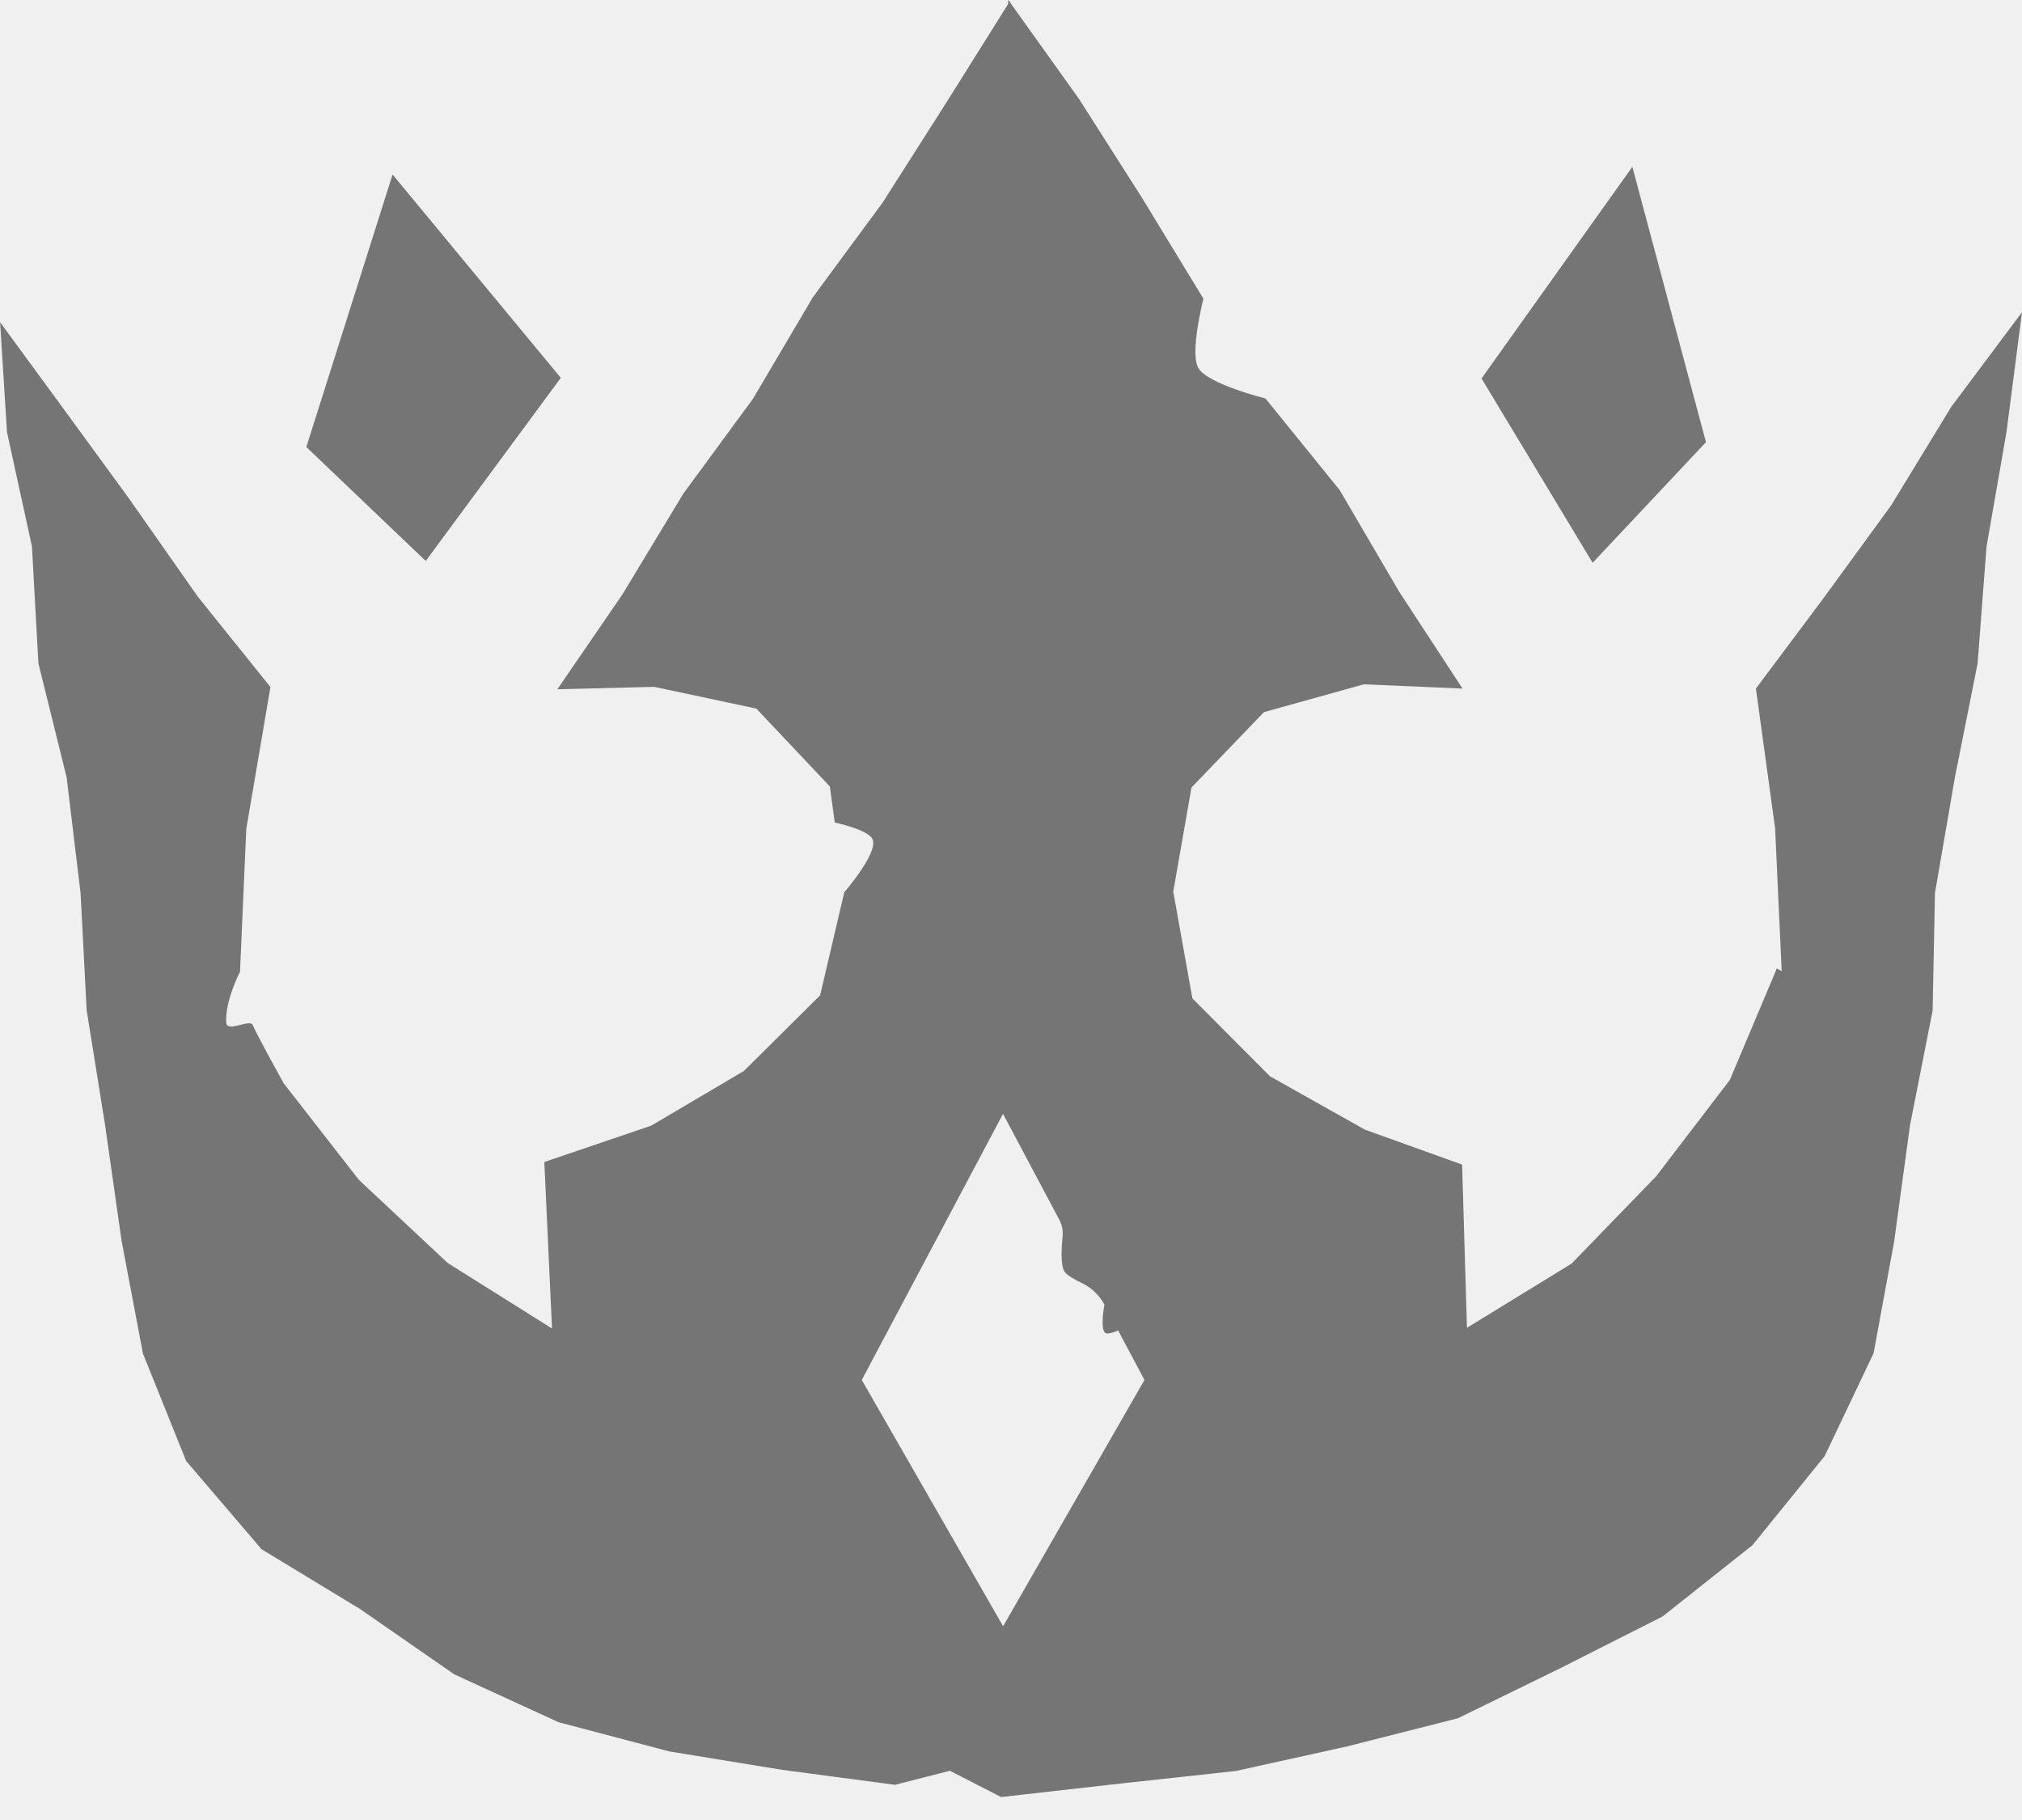
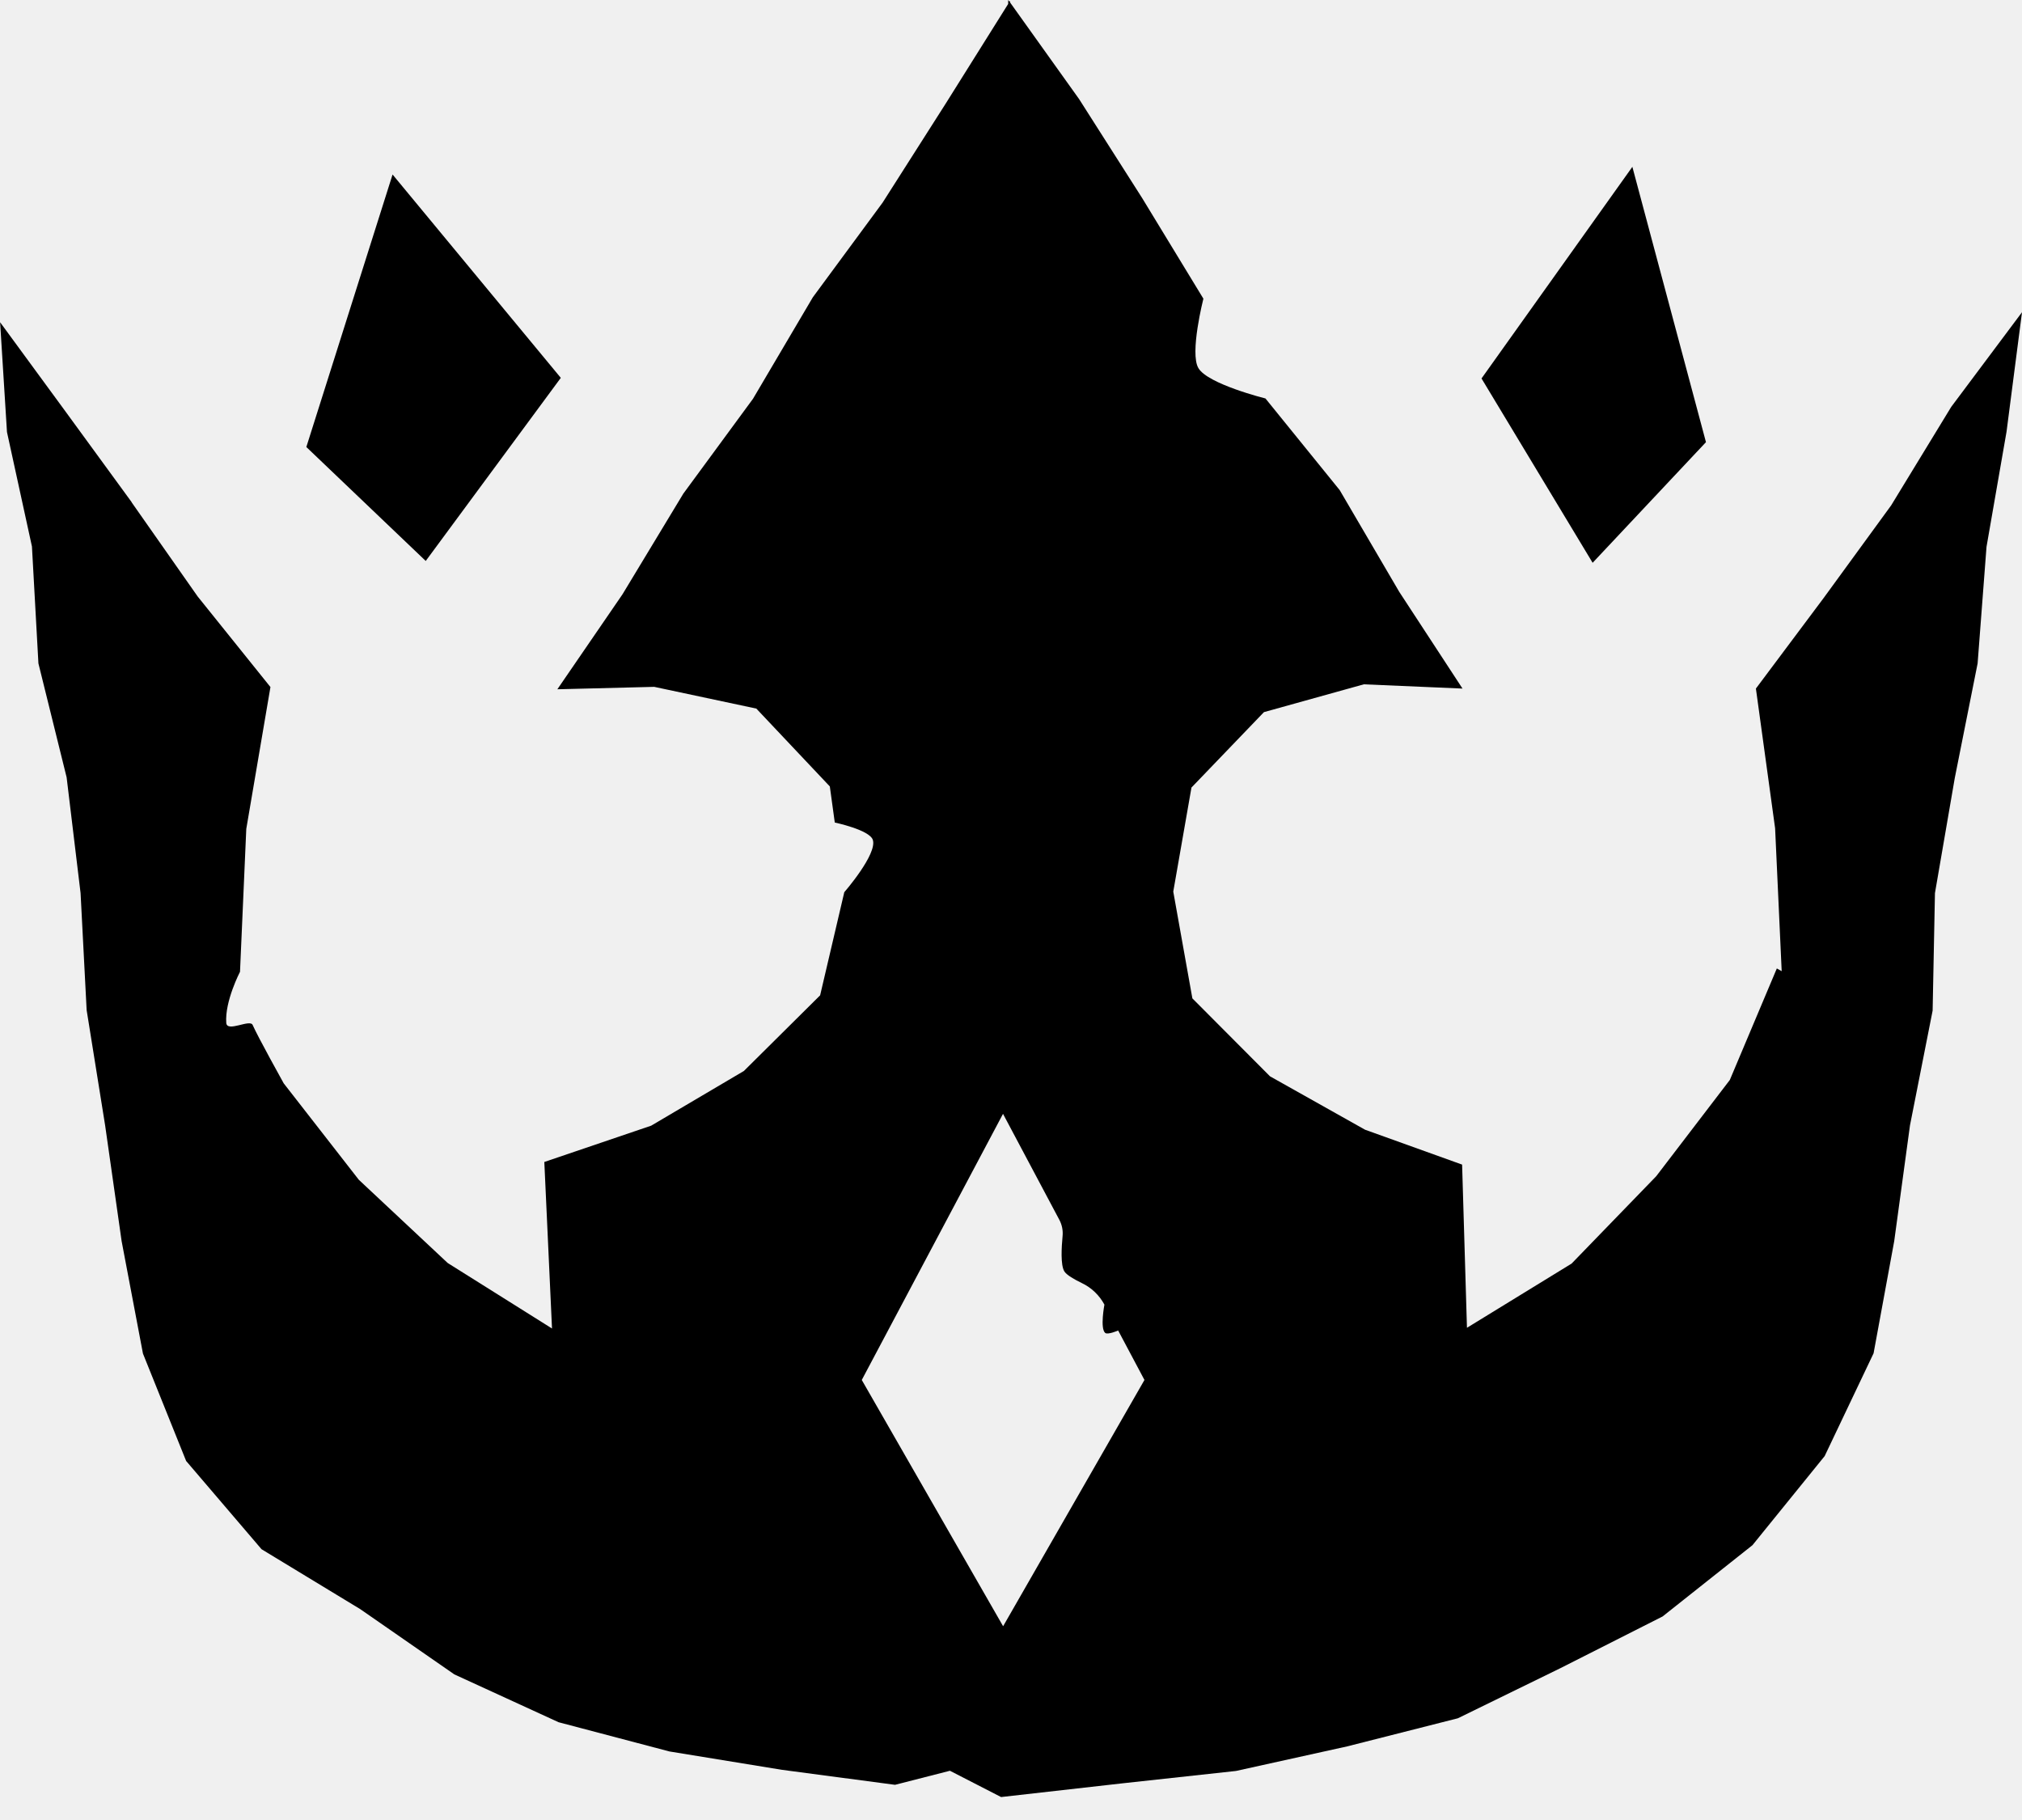
<svg xmlns="http://www.w3.org/2000/svg" width="20" height="18" viewBox="0 0 20 18" fill="none">
  <g clip-path="url(#clip0_2_232)">
-     <path d="M14.654 3.743L16.146 1.65L16.874 4.373L15.753 5.566L14.654 3.743Z" fill="#757575" />
-     <path d="M3.03 4.421L3.883 1.726L5.547 3.737L4.211 5.548L3.03 4.421Z" fill="#757575" />
-     <path d="M1.302 4.968L1.955 5.899L2.675 6.795L2.436 8.198L2.374 9.611C2.374 9.611 2.222 9.903 2.238 10.117C2.246 10.213 2.472 10.076 2.499 10.137C2.548 10.25 2.806 10.714 2.806 10.714L3.549 11.668L4.428 12.491L5.46 13.139L5.384 11.492L6.441 11.133L7.358 10.592L8.112 9.844L8.351 8.824C8.351 8.824 8.68 8.446 8.633 8.306C8.6 8.207 8.257 8.135 8.257 8.135L8.208 7.778L7.481 7.008L6.471 6.793L5.513 6.817L6.157 5.878L6.759 4.882L7.448 3.944L8.04 2.94L8.73 2.004L9.355 1.023L9.972 0.039V0L9.986 0.018L9.992 0.008V0.026L10.673 0.979L11.298 1.96L11.903 2.954C11.903 2.954 11.765 3.495 11.854 3.641C11.947 3.799 12.517 3.941 12.517 3.941L13.251 4.847L13.84 5.853L14.466 6.81L13.49 6.768L12.502 7.043L11.785 7.789L11.605 8.818L11.794 9.874L12.562 10.645L13.502 11.173L14.462 11.518L14.51 13.132L15.545 12.497L16.382 11.633L17.11 10.681L17.575 9.578L17.623 9.605L17.558 8.192L17.368 6.81L18.036 5.917L18.706 4.998L19.3 4.024L20 3.088L19.847 4.27L19.649 5.408L19.561 6.561L19.335 7.695L19.139 8.833L19.116 9.995L18.892 11.13L18.736 12.275L18.532 13.384L18.048 14.401L17.334 15.282L16.445 15.987L15.435 16.498L14.42 16.994L13.325 17.272L12.225 17.515L11.105 17.637L9.902 17.773L9.396 17.513L8.853 17.652L7.736 17.504L6.621 17.322L5.525 17.033L4.494 16.56L3.564 15.915L2.587 15.322L1.841 14.449L1.414 13.387L1.203 12.275L1.04 11.131L0.857 9.99L0.797 8.833L0.659 7.688L0.38 6.561L0.316 5.405L0.069 4.273L0.001 3.187L0.632 4.048L1.302 4.966V4.968ZM9.923 16.082L11.32 13.648L11.06 13.159C11.06 13.159 10.958 13.203 10.932 13.183C10.879 13.139 10.924 12.903 10.924 12.903C10.874 12.81 10.795 12.734 10.699 12.689C10.627 12.654 10.549 12.61 10.527 12.573C10.489 12.509 10.5 12.334 10.51 12.227C10.516 12.169 10.504 12.112 10.477 12.062L9.921 11.016L8.524 13.648L9.921 16.082H9.923Z" fill="#757575" />
+     <path d="M14.654 3.743L16.146 1.65L16.874 4.373L15.753 5.566L14.654 3.743Z" fill="currentColor" />
+     <path d="M3.03 4.421L3.883 1.726L5.547 3.737L4.211 5.548L3.03 4.421Z" fill="currentColor" />
+     <path d="M1.302 4.968L1.955 5.899L2.675 6.795L2.436 8.198L2.374 9.611C2.374 9.611 2.222 9.903 2.238 10.117C2.246 10.213 2.472 10.076 2.499 10.137C2.548 10.25 2.806 10.714 2.806 10.714L3.549 11.668L4.428 12.491L5.46 13.139L5.384 11.492L6.441 11.133L7.358 10.592L8.112 9.844L8.351 8.824C8.351 8.824 8.68 8.446 8.633 8.306C8.6 8.207 8.257 8.135 8.257 8.135L8.208 7.778L7.481 7.008L6.471 6.793L5.513 6.817L6.157 5.878L6.759 4.882L7.448 3.944L8.04 2.94L8.73 2.004L9.355 1.023L9.972 0.039V0L9.986 0.018L9.992 0.008V0.026L10.673 0.979L11.298 1.96L11.903 2.954C11.903 2.954 11.765 3.495 11.854 3.641C11.947 3.799 12.517 3.941 12.517 3.941L13.251 4.847L13.84 5.853L14.466 6.81L13.49 6.768L12.502 7.043L11.785 7.789L11.605 8.818L11.794 9.874L12.562 10.645L13.502 11.173L14.462 11.518L14.51 13.132L15.545 12.497L16.382 11.633L17.11 10.681L17.575 9.578L17.623 9.605L17.558 8.192L17.368 6.81L18.036 5.917L18.706 4.998L19.3 4.024L20 3.088L19.847 4.27L19.649 5.408L19.561 6.561L19.335 7.695L19.139 8.833L19.116 9.995L18.892 11.13L18.736 12.275L18.532 13.384L18.048 14.401L17.334 15.282L16.445 15.987L15.435 16.498L14.42 16.994L13.325 17.272L12.225 17.515L11.105 17.637L9.902 17.773L9.396 17.513L8.853 17.652L7.736 17.504L6.621 17.322L5.525 17.033L4.494 16.56L3.564 15.915L2.587 15.322L1.841 14.449L1.414 13.387L1.203 12.275L1.04 11.131L0.857 9.99L0.797 8.833L0.659 7.688L0.38 6.561L0.316 5.405L0.069 4.273L0.001 3.187L0.632 4.048L1.302 4.966V4.968ZM9.923 16.082L11.32 13.648L11.06 13.159C11.06 13.159 10.958 13.203 10.932 13.183C10.879 13.139 10.924 12.903 10.924 12.903C10.874 12.81 10.795 12.734 10.699 12.689C10.627 12.654 10.549 12.61 10.527 12.573C10.489 12.509 10.5 12.334 10.51 12.227C10.516 12.169 10.504 12.112 10.477 12.062L9.921 11.016L8.524 13.648L9.921 16.082H9.923Z" fill="currentColor" />
  </g>
  <defs>
    <clipPath id="clip0_2_232">
      <rect width="20" height="17.778" fill="white" transform="matrix(-1 0 0 1 20 0)" />
    </clipPath>
  </defs>
</svg>
